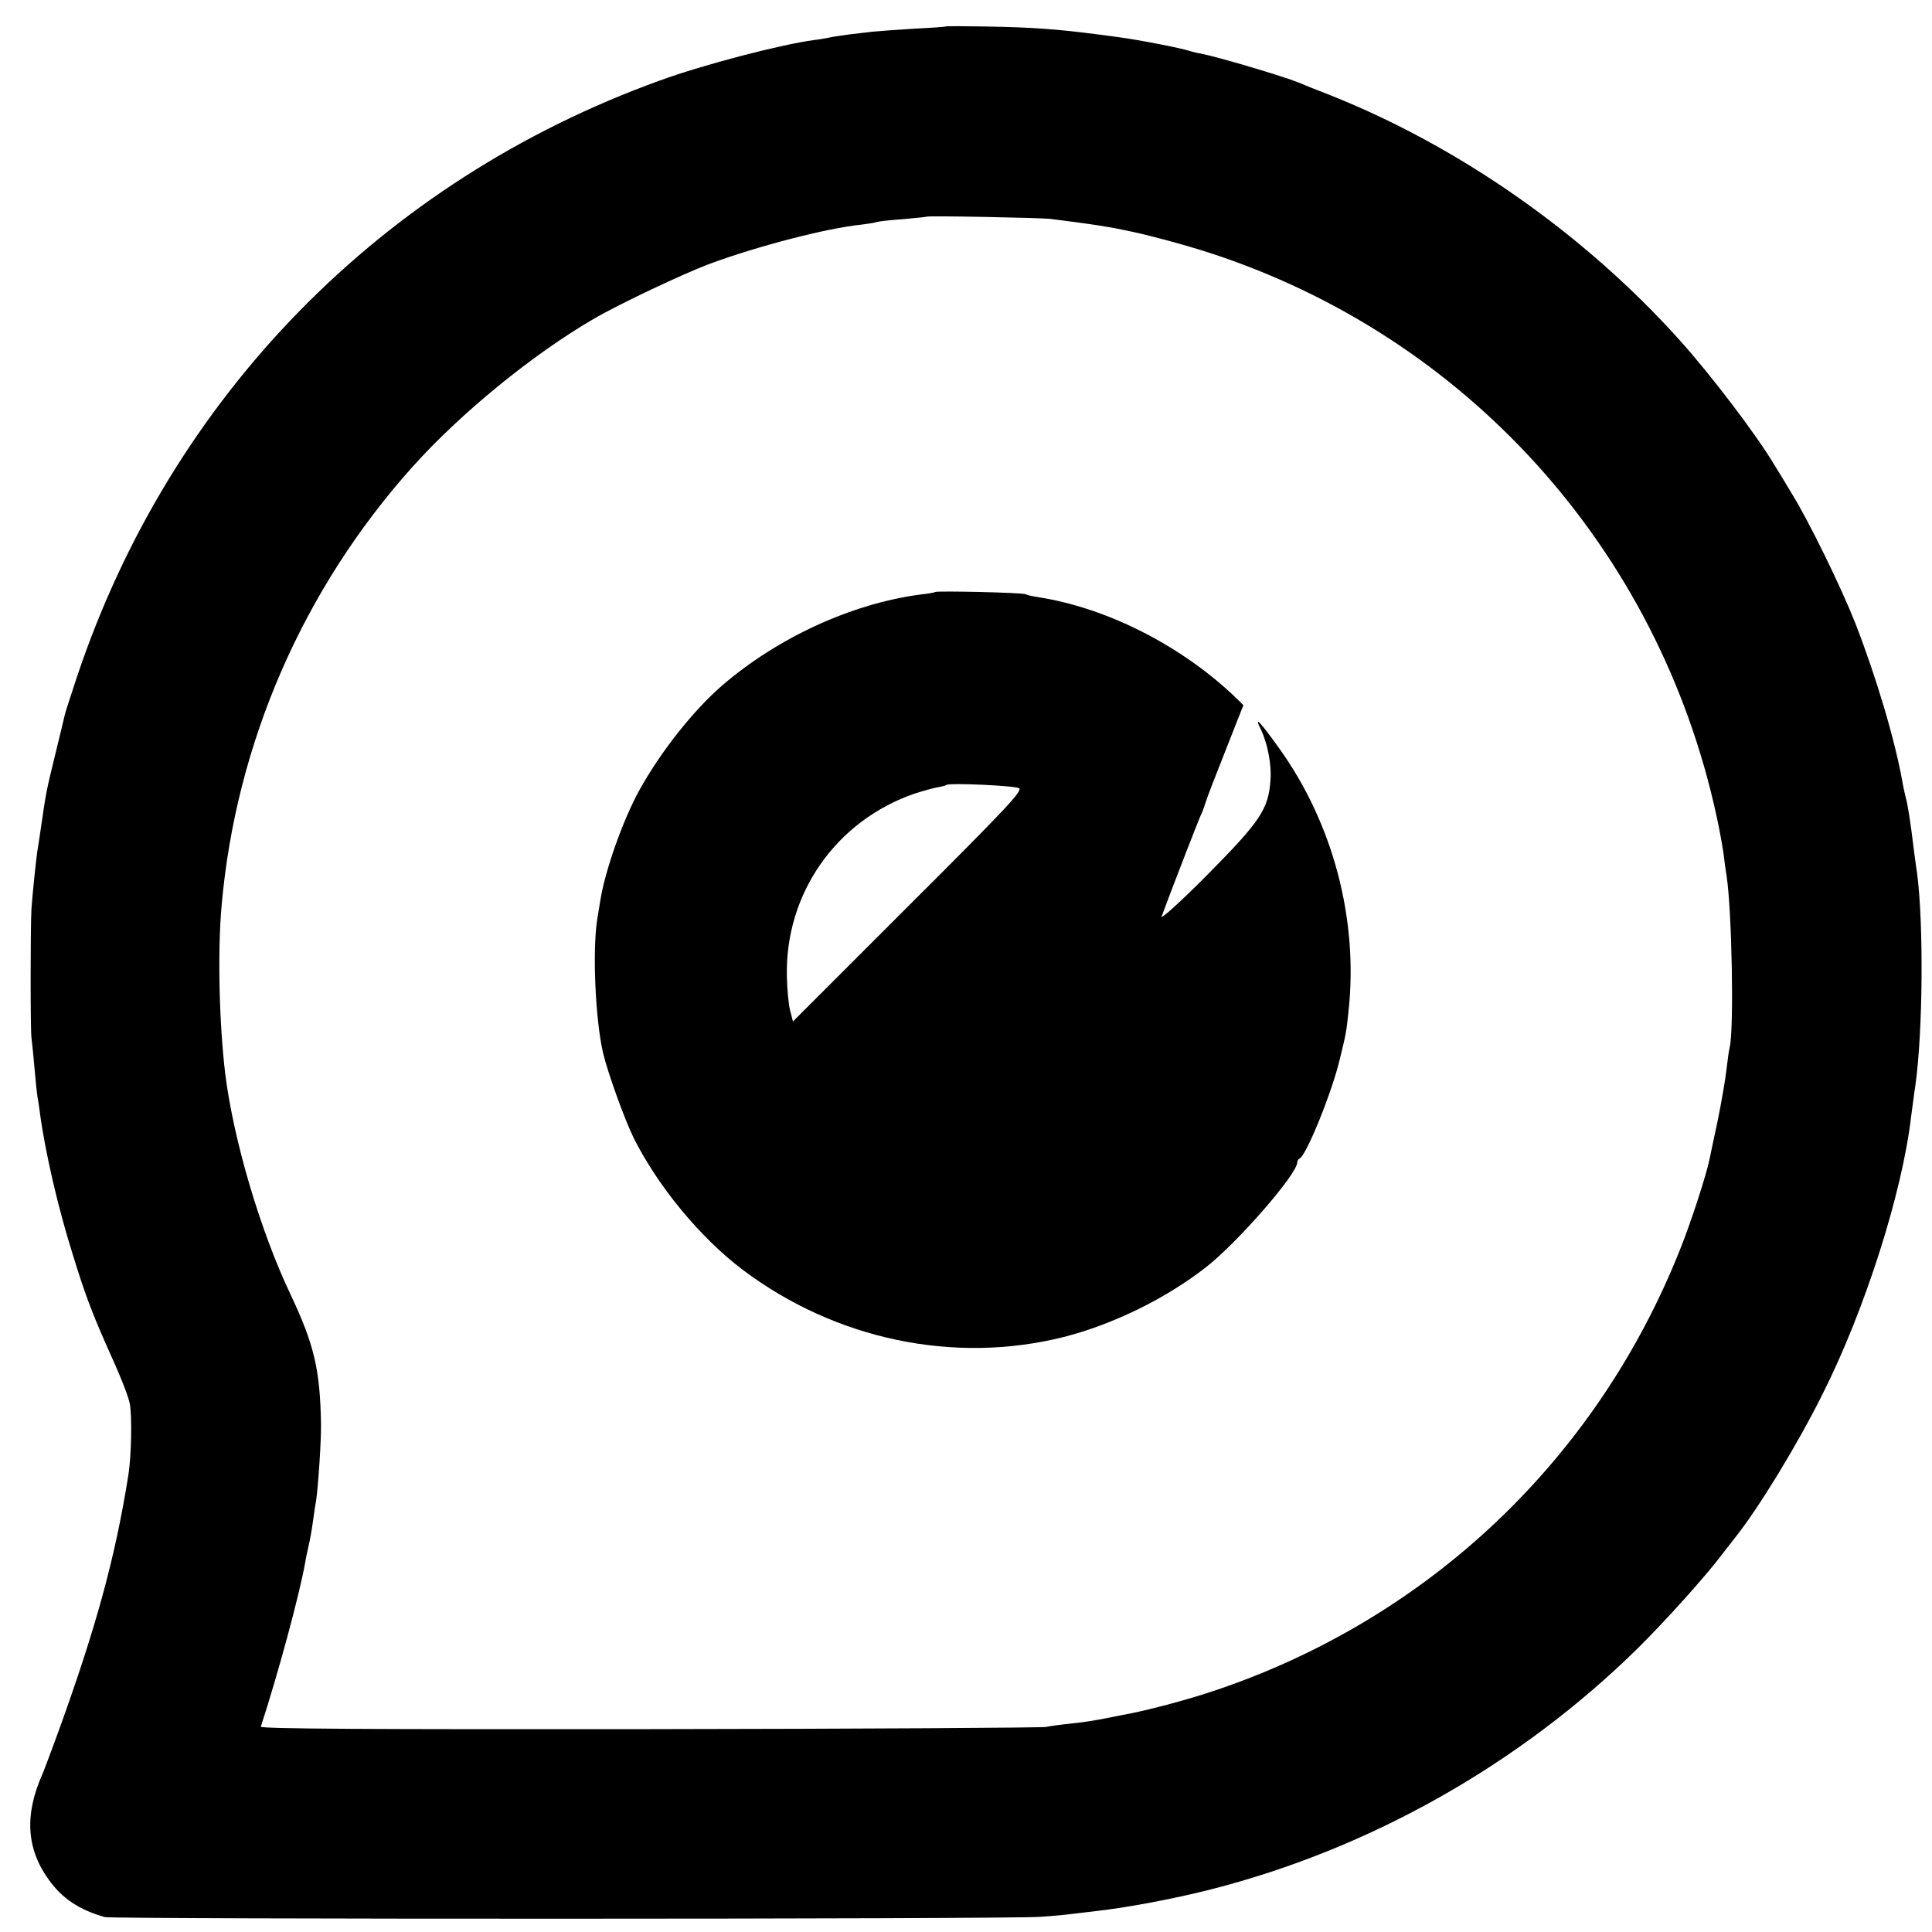
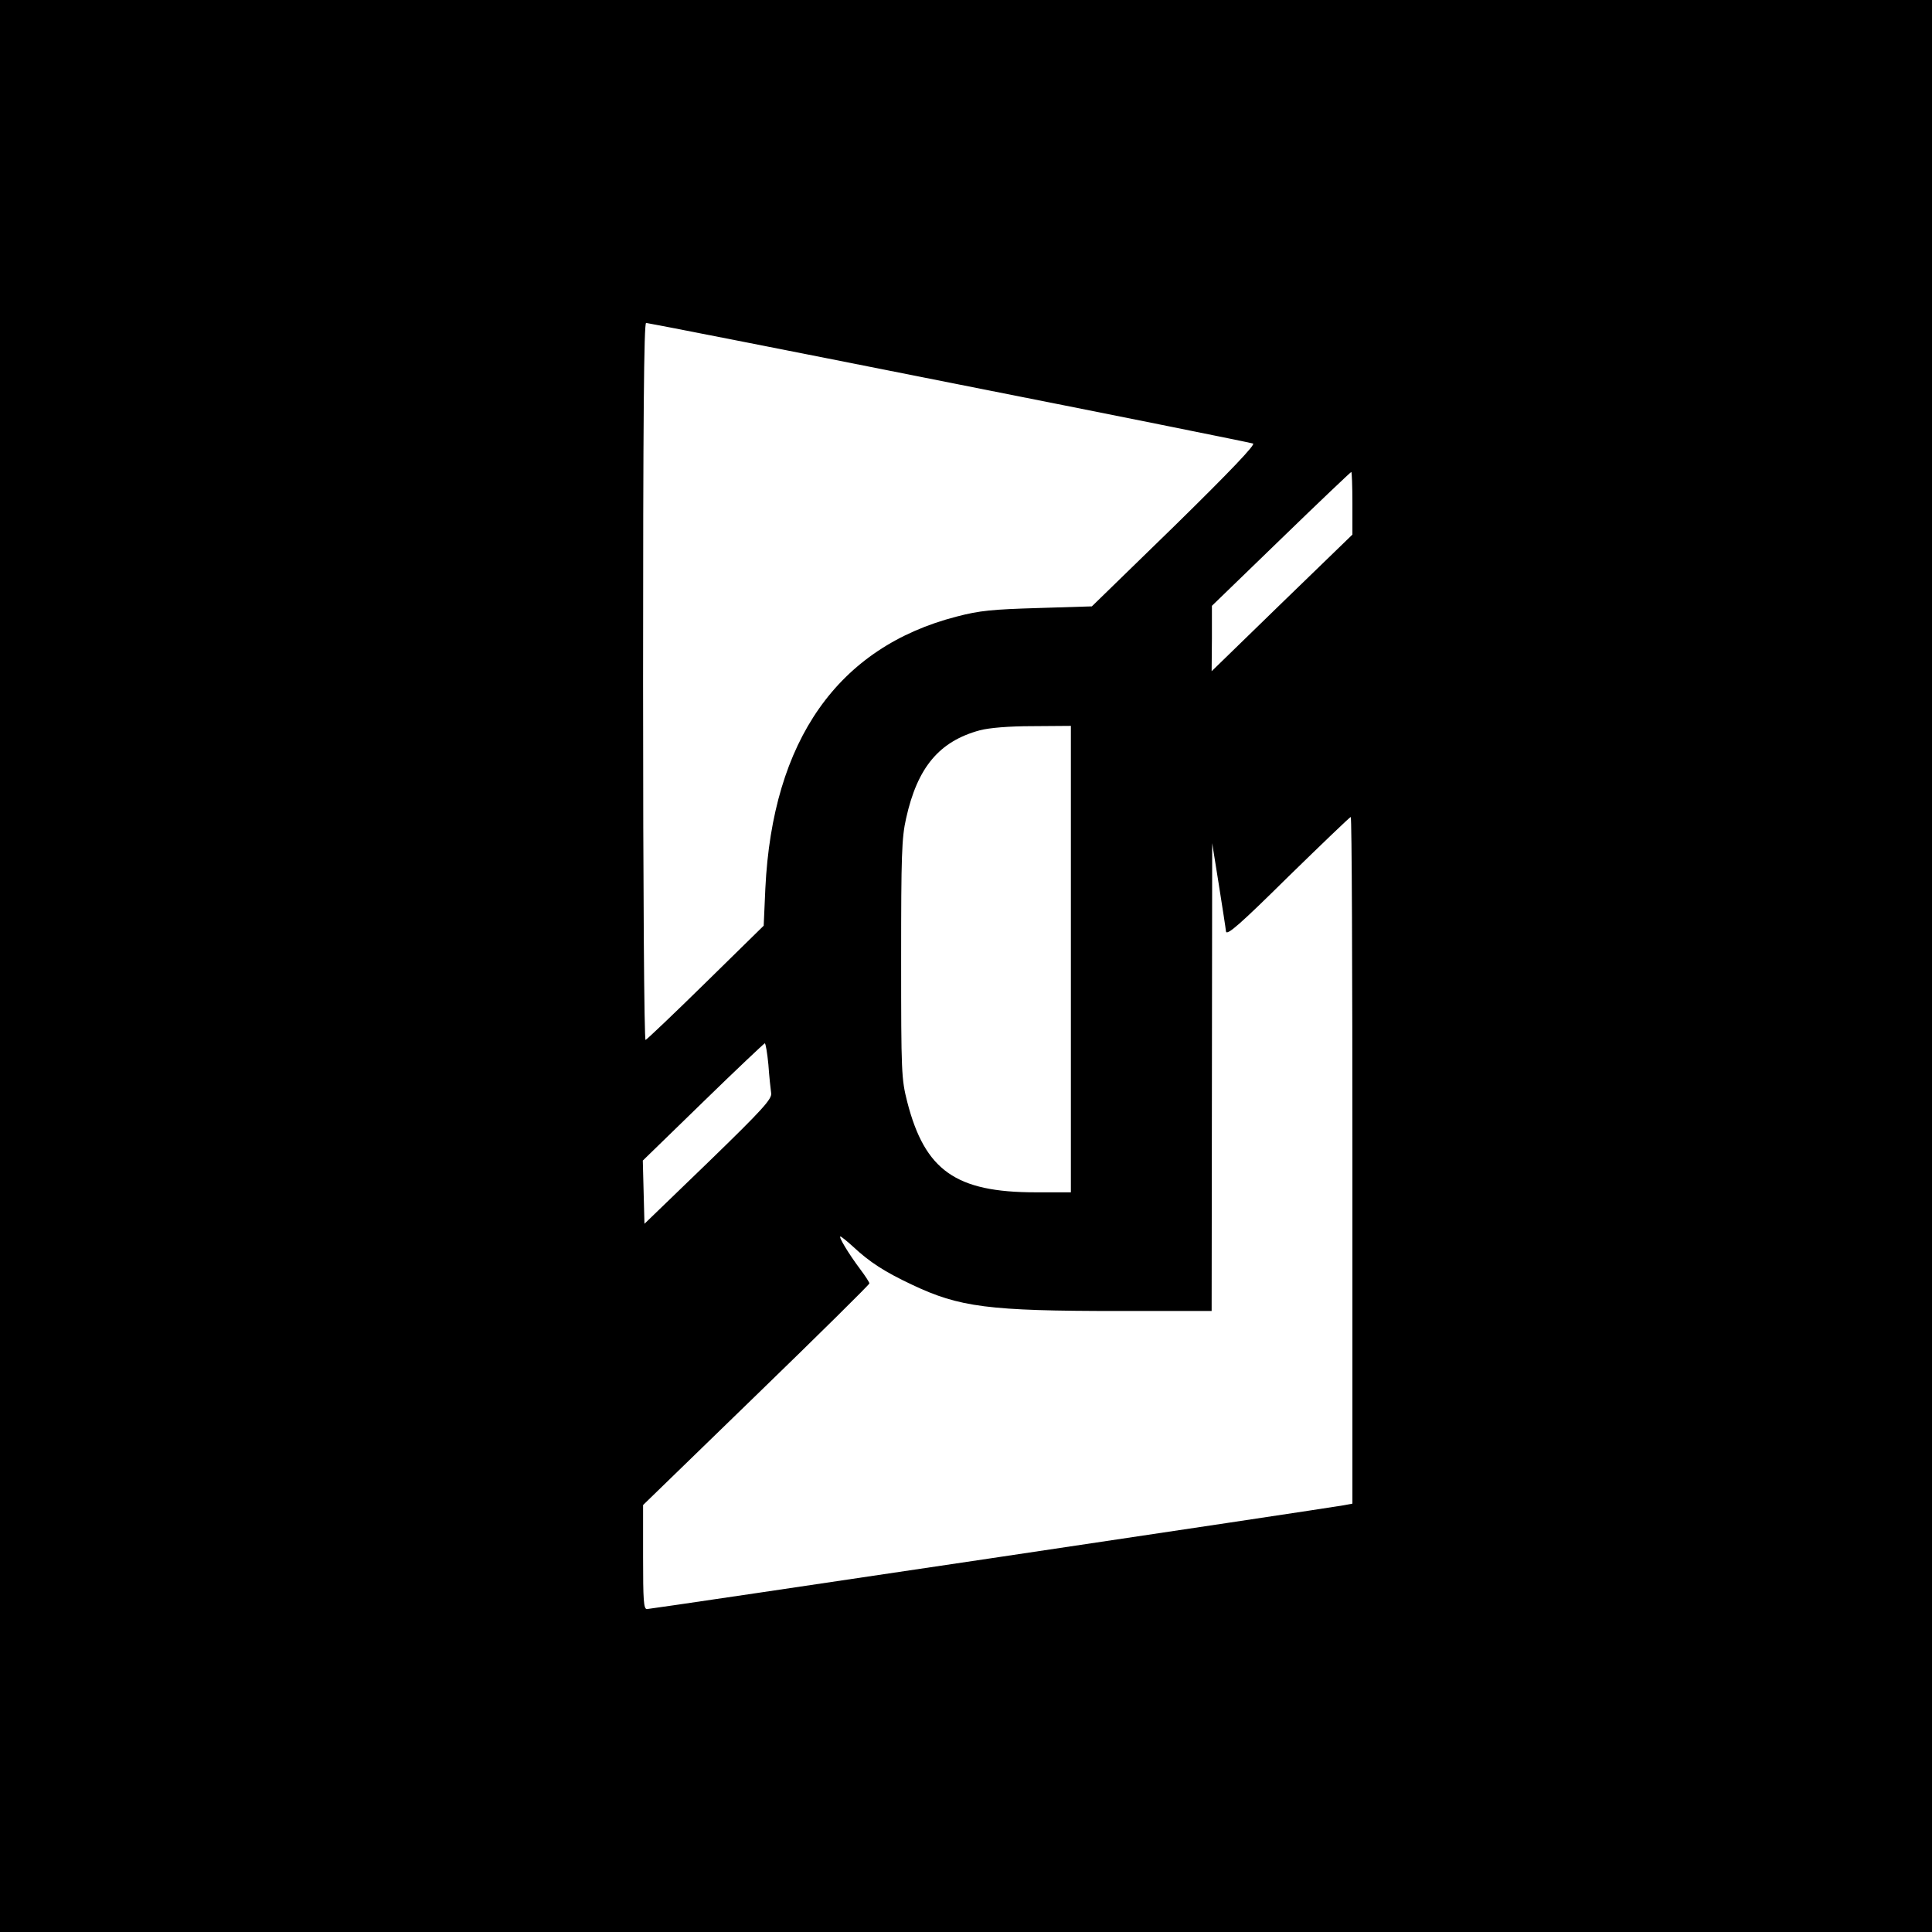
<svg xmlns="http://www.w3.org/2000/svg" version="1.0" width="700pt" height="700pt" viewBox="0 0 700 700" preserveAspectRatio="xMidYMid meet">
  <g transform="translate(0,700) scale(0.1,-0.1)" fill="#000000" stroke="none">
-     <path d="M3427 6904 c-1 -1 -54 -5 -117 -8 -63 -4 -131 -9 -150 -11 -19 -2 -57 -7 -85 -10 -27 -4 -57 -8 -65 -10 -8 -2 -35 -7 -60 -10 -125 -17 -404 -90 -560 -147 -1007 -364 -1770 -1144 -2110 -2157 -23 -69 -43 -131 -45 -140 -2 -9 -17 -72 -34 -141 -33 -135 -34 -140 -51 -257 -6 -43 -13 -87 -15 -99 -5 -35 -17 -151 -21 -206 -4 -73 -4 -437 0 -468 2 -14 7 -64 11 -110 4 -47 9 -94 11 -105 2 -10 6 -37 9 -60 19 -141 66 -343 117 -505 48 -157 74 -225 153 -400 26 -58 51 -123 55 -145 9 -43 6 -193 -5 -260 -47 -296 -116 -549 -252 -925 -25 -69 -51 -138 -58 -155 -67 -149 -60 -273 22 -386 48 -67 110 -109 203 -135 30 -8 3274 -8 3390 1 47 3 96 8 110 10 14 2 52 6 85 10 116 13 283 44 421 79 577 147 1120 453 1548 874 100 99 247 262 306 341 14 18 35 45 46 59 86 108 226 337 318 522 153 304 288 728 320 1002 4 26 10 79 16 117 27 194 30 583 6 767 -3 16 -7 52 -11 79 -13 109 -23 170 -30 195 -2 8 -7 29 -10 45 -27 158 -96 389 -172 585 -52 132 -169 372 -233 475 -23 39 -52 86 -64 105 -61 103 -225 319 -338 445 -345 385 -798 703 -1268 890 -52 20 -104 41 -115 46 -57 23 -292 93 -355 105 -14 2 -31 7 -39 9 -26 10 -193 42 -256 50 -16 2 -50 7 -75 10 -154 20 -240 26 -408 29 -78 1 -143 2 -145 0z m378 -697 c17 -2 55 -7 85 -11 76 -10 111 -16 140 -21 14 -3 34 -7 45 -9 72 -14 208 -50 304 -81 934 -302 1630 -1074 1840 -2040 11 -49 22 -112 26 -140 3 -27 8 -63 11 -80 19 -127 27 -552 11 -620 -3 -11 -8 -48 -12 -83 -4 -35 -18 -116 -31 -180 -14 -64 -27 -128 -30 -142 -11 -55 -68 -231 -106 -325 -301 -760 -909 -1338 -1683 -1599 -99 -34 -262 -77 -340 -90 -16 -3 -41 -8 -55 -11 -45 -9 -84 -15 -140 -21 -30 -3 -66 -8 -80 -11 -14 -3 -660 -7 -1437 -8 -1016 -1 -1410 1 -1408 9 62 190 140 477 161 596 2 14 7 36 10 50 8 34 12 57 19 105 3 22 7 51 10 65 8 55 19 219 18 280 -3 197 -25 289 -109 467 -111 233 -208 562 -238 803 -22 184 -28 442 -13 610 52 588 295 1146 692 1589 174 194 435 407 655 535 90 53 327 165 421 200 173 64 423 129 549 142 25 3 51 7 58 10 7 2 50 7 95 10 45 4 83 8 85 9 5 4 412 -4 447 -8z" />
-     <path d="M3388 4855 c-2 -2 -25 -6 -53 -9 -249 -33 -517 -156 -719 -330 -105 -91 -224 -242 -300 -380 -59 -107 -124 -291 -141 -399 -3 -17 -8 -48 -11 -67 -18 -114 -7 -364 21 -485 17 -72 78 -241 111 -308 88 -176 241 -361 394 -477 337 -254 767 -344 1165 -244 179 46 369 139 515 253 113 88 330 337 330 379 0 6 4 12 8 14 25 10 119 243 147 363 23 95 23 95 31 172 36 331 -56 679 -250 950 -71 99 -94 123 -68 71 24 -50 40 -128 35 -186 -7 -104 -38 -149 -228 -341 -100 -101 -172 -165 -166 -151 28 77 133 348 141 365 6 11 14 34 19 50 5 17 38 102 73 190 l63 160 -20 20 c-196 191 -468 331 -721 371 -21 3 -43 8 -48 11 -9 6 -323 13 -328 8z m304 -711 c15 -8 -46 -73 -401 -427 l-418 -418 -10 39 c-6 22 -11 78 -12 124 -7 300 178 565 464 663 28 9 64 19 80 22 17 3 32 7 34 9 9 8 246 -2 263 -12z" />
+     <path d="M0 3500 l0 -3500 3500 0 3500 0 0 3500 0 3500 -3500 0 -3500 0 0 -3500z m3439 2114 c597 -118 1093 -218 1101 -221 10 -3 -80 -98 -284 -298 l-300 -292 -195 -6 c-166 -5 -211 -9 -295 -31 -430 -111 -667 -448 -693 -985 l-6 -135 -210 -206 c-115 -113 -213 -206 -218 -208 -5 -2 -9 541 -9 1297 0 955 3 1301 11 1301 6 0 500 -97 1098 -216z m1461 -437 l0 -114 -255 -247 -255 -248 1 119 0 118 251 243 c137 133 252 242 254 242 2 0 4 -51 4 -113z m-1020 -1652 l0 -845 -128 0 c-289 0 -401 79 -465 328 -21 83 -22 105 -22 517 0 375 2 440 18 510 41 185 120 279 267 319 35 9 105 15 193 15 l137 1 0 -845z m1020 -729 l0 -1244 -32 -6 c-60 -11 -2509 -376 -2524 -376 -12 0 -14 31 -14 189 l0 188 410 398 c226 219 410 401 410 405 0 4 -15 27 -33 51 -42 56 -80 119 -72 119 3 0 24 -17 46 -37 60 -56 114 -91 214 -138 171 -81 276 -95 748 -95 l337 0 1 848 1 847 24 -150 c13 -82 25 -159 26 -170 3 -16 52 27 225 198 122 119 224 217 227 217 4 0 6 -560 6 -1244z m-2116 347 c3 -43 8 -89 10 -103 4 -21 -28 -57 -227 -250 l-232 -224 -3 114 -3 115 218 212 c120 117 221 212 224 213 3 0 9 -35 13 -77z" />
  </g>
</svg>
